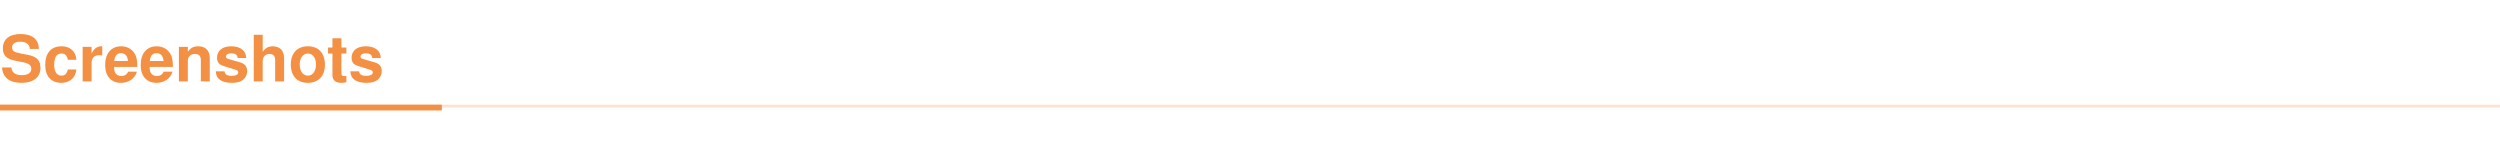
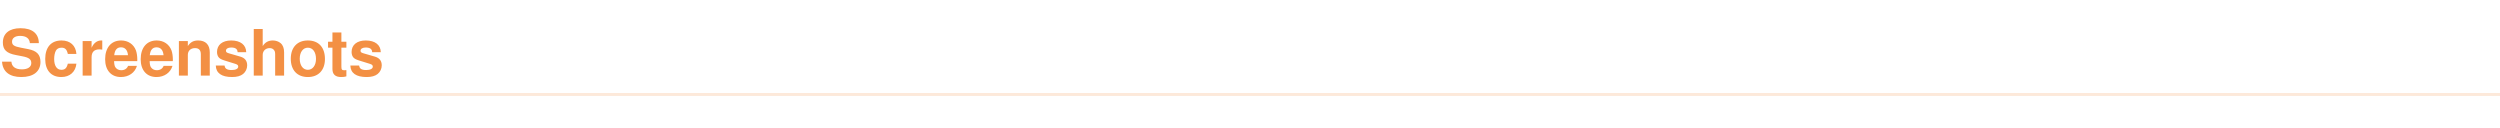
- <svg xmlns="http://www.w3.org/2000/svg" width="860" height="52" viewBox="0 0 860 52">
-   <rect width="860" height="52" fill="none" />
-   <rect x="0" y="36" width="860" height="1" fill="#F39044" opacity="0.25" />
-   <rect x="0" y="36" width="152" height="2" fill="#F39044" />
-   <text x="0" y="28" font-family="-apple-system, BlinkMacSystemFont, 'Segoe UI', Helvetica, Arial, sans-serif" font-size="22" font-weight="700" fill="#F39044">Screenshots</text>
+ <svg xmlns="http://www.w3.org/2000/svg" width="860" height="44" viewBox="0 0 860 44">
+   <rect width="860" height="44" fill="none" />
+   <text x="0" y="26" font-family="-apple-system, BlinkMacSystemFont, 'Segoe UI', Helvetica, Arial, sans-serif" font-size="22" font-weight="700" fill="#F39044">Screenshots</text>
+   <rect x="0" y="32" width="860" height="1" fill="#F39044" opacity="0.2" />
</svg>
